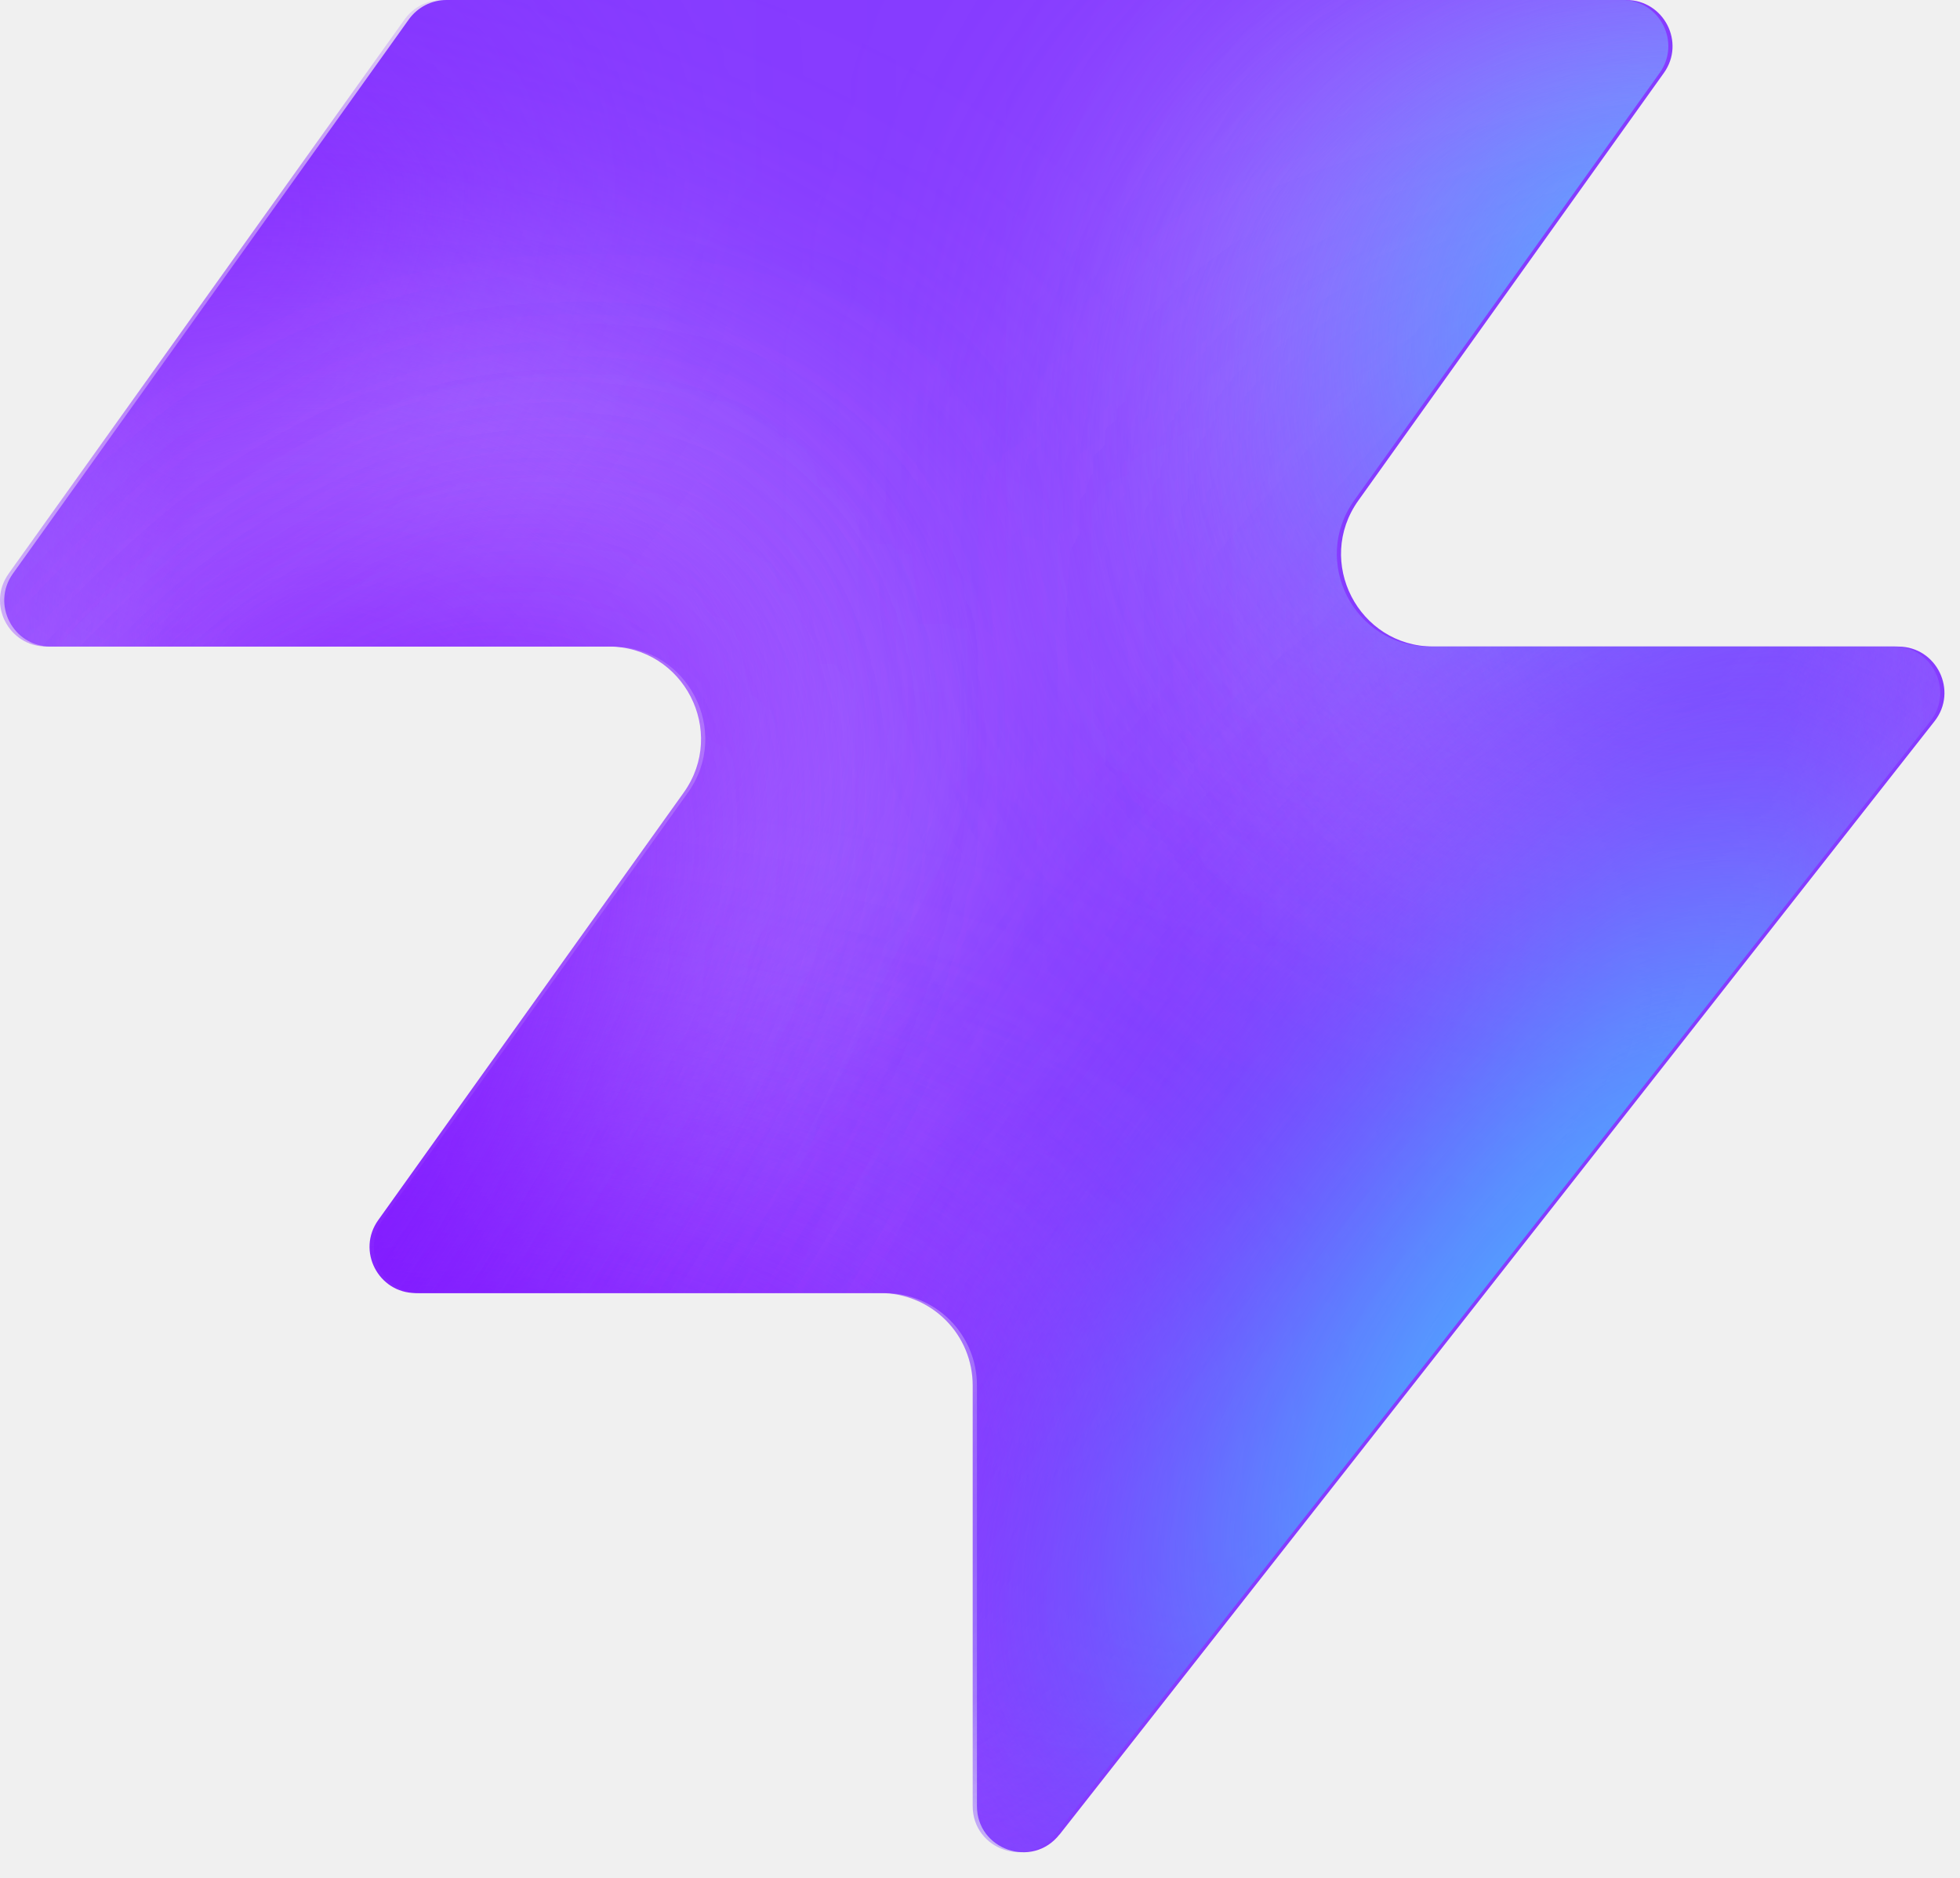
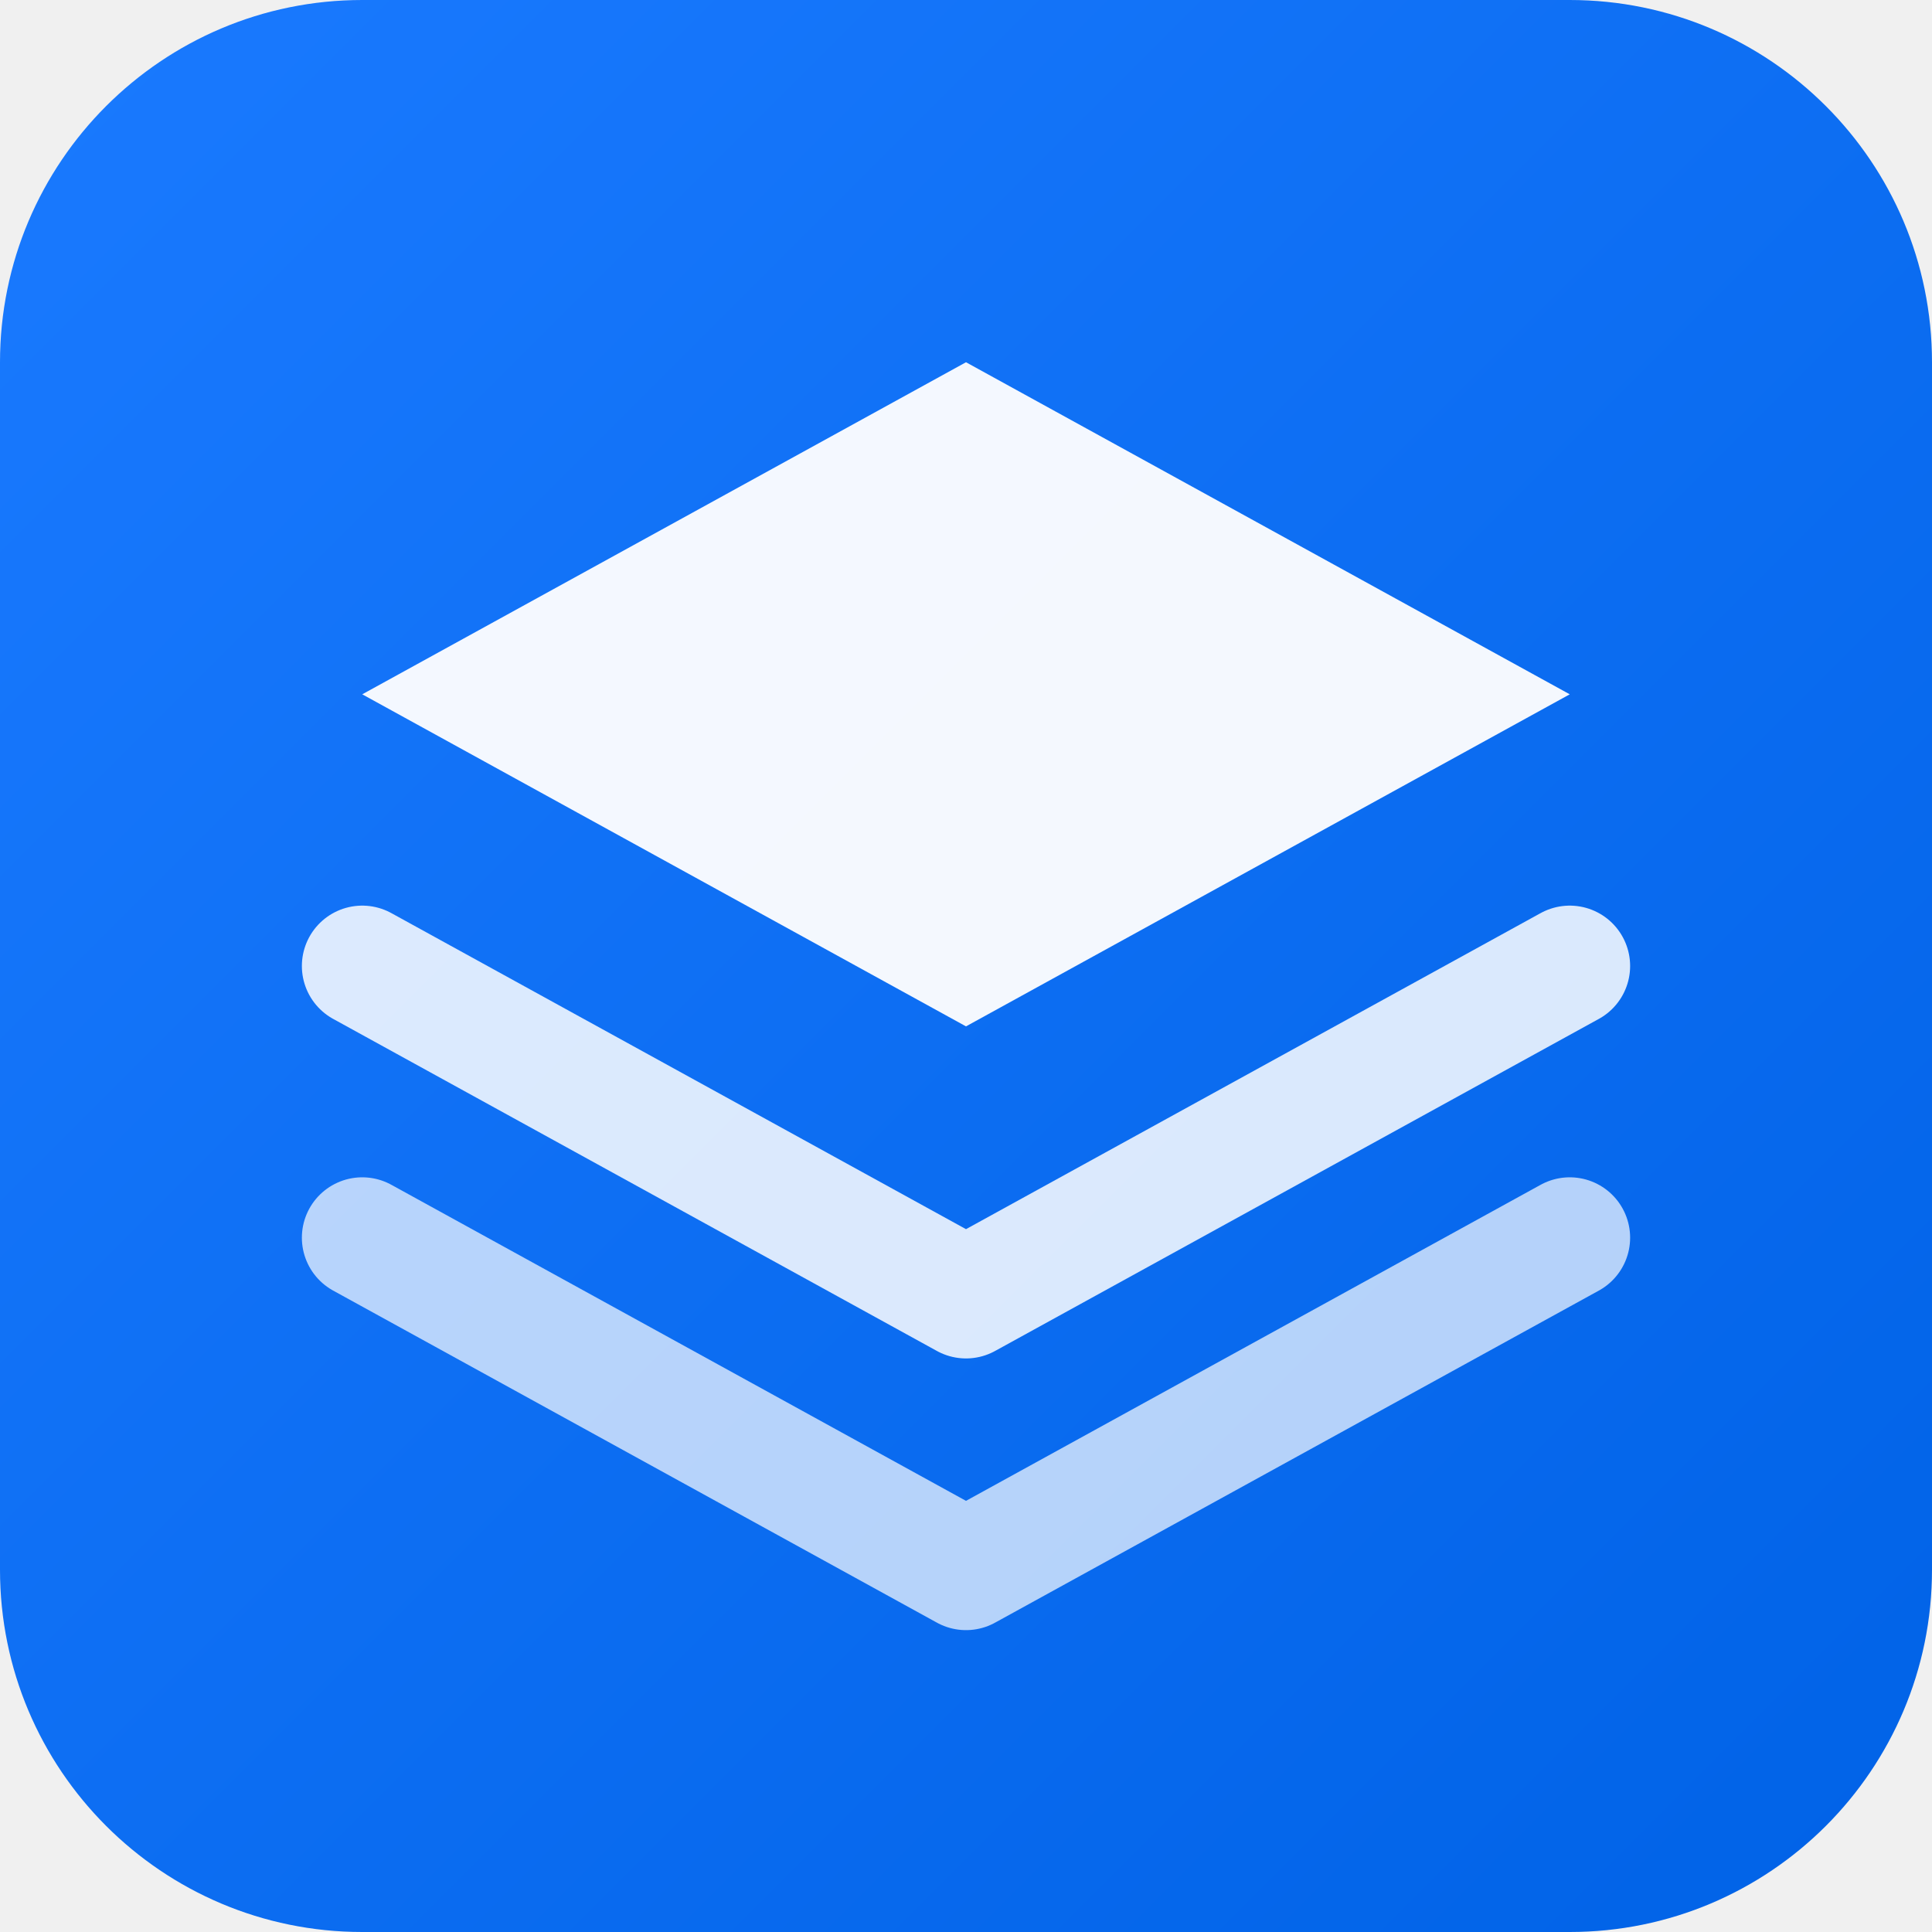
- <svg xmlns="http://www.w3.org/2000/svg" width="48" height="46" fill="none" viewBox="0 0 48 46">
-   <path fill="#863bff" d="M25.946 44.938c-.664.845-2.021.375-2.021-.698V33.937a2.26 2.26 0 0 0-2.262-2.262H10.287c-.92 0-1.456-1.04-.92-1.788l7.48-10.471c1.07-1.497 0-3.578-1.842-3.578H1.237c-.92 0-1.456-1.04-.92-1.788L10.013.474c.214-.297.556-.474.92-.474h28.894c.92 0 1.456 1.04.92 1.788l-7.48 10.471c-1.07 1.498 0 3.579 1.842 3.579h11.377c.943 0 1.473 1.088.89 1.83L25.947 44.94z" style="fill:#863bff;fill:color(display-p3 .525 .23 1);fill-opacity:1" />
-   <mask id="a" width="48" height="46" x="0" y="0" maskUnits="userSpaceOnUse" style="mask-type:alpha">
-     <path fill="#000" d="M25.842 44.938c-.664.844-2.021.375-2.021-.698V33.937a2.26 2.26 0 0 0-2.262-2.262H10.183c-.92 0-1.456-1.04-.92-1.788l7.48-10.471c1.07-1.498 0-3.579-1.842-3.579H1.133c-.92 0-1.456-1.04-.92-1.787L9.91.473c.214-.297.556-.474.92-.474h28.894c.92 0 1.456 1.04.92 1.788l-7.48 10.471c-1.07 1.498 0 3.578 1.842 3.578h11.377c.943 0 1.473 1.088.89 1.832L25.843 44.94z" style="fill:#000;fill-opacity:1" />
-   </mask>
-   <g mask="url(#a)">
-     <g filter="url(#b)">
-       <ellipse cx="5.508" cy="14.704" fill="#ede6ff" rx="5.508" ry="14.704" style="fill:#ede6ff;fill:color(display-p3 .927 .903 1);fill-opacity:1" transform="matrix(.00324 1 1 -.00324 -4.47 31.516)" />
-     </g>
-     <g filter="url(#c)">
-       <ellipse cx="10.399" cy="29.851" fill="#ede6ff" rx="10.399" ry="29.851" style="fill:#ede6ff;fill:color(display-p3 .927 .903 1);fill-opacity:1" transform="matrix(.00324 1 1 -.00324 -39.328 7.883)" />
-     </g>
-     <g filter="url(#d)">
-       <ellipse cx="5.508" cy="30.487" fill="#7e14ff" rx="5.508" ry="30.487" style="fill:#7e14ff;fill:color(display-p3 .492 .077 1);fill-opacity:1" transform="rotate(89.814 -25.913 -14.639)scale(1 -1)" />
-     </g>
-     <g filter="url(#e)">
-       <ellipse cx="5.508" cy="30.599" fill="#7e14ff" rx="5.508" ry="30.599" style="fill:#7e14ff;fill:color(display-p3 .492 .077 1);fill-opacity:1" transform="rotate(89.814 -32.644 -3.334)scale(1 -1)" />
-     </g>
-     <g filter="url(#f)">
-       <ellipse cx="5.508" cy="30.599" fill="#7e14ff" rx="5.508" ry="30.599" style="fill:#7e14ff;fill:color(display-p3 .492 .077 1);fill-opacity:1" transform="matrix(.00324 1 1 -.00324 -34.34 30.47)" />
-     </g>
-     <g filter="url(#g)">
-       <ellipse cx="14.072" cy="22.078" fill="#ede6ff" rx="14.072" ry="22.078" style="fill:#ede6ff;fill:color(display-p3 .927 .903 1);fill-opacity:1" transform="rotate(93.35 24.506 48.493)scale(-1 1)" />
-     </g>
-     <g filter="url(#h)">
-       <ellipse cx="3.47" cy="21.501" fill="#7e14ff" rx="3.47" ry="21.501" style="fill:#7e14ff;fill:color(display-p3 .492 .077 1);fill-opacity:1" transform="rotate(89.009 28.708 47.59)scale(-1 1)" />
-     </g>
-     <g filter="url(#i)">
-       <ellipse cx="3.47" cy="21.501" fill="#7e14ff" rx="3.47" ry="21.501" style="fill:#7e14ff;fill:color(display-p3 .492 .077 1);fill-opacity:1" transform="rotate(89.009 28.708 47.59)scale(-1 1)" />
-     </g>
-     <g filter="url(#j)">
-       <ellipse cx=".387" cy="8.972" fill="#7e14ff" rx="4.407" ry="29.108" style="fill:#7e14ff;fill:color(display-p3 .492 .077 1);fill-opacity:1" transform="rotate(39.51 .387 8.972)" />
-     </g>
-     <g filter="url(#k)">
-       <ellipse cx="47.523" cy="-6.092" fill="#7e14ff" rx="4.407" ry="29.108" style="fill:#7e14ff;fill:color(display-p3 .492 .077 1);fill-opacity:1" transform="rotate(37.892 47.523 -6.092)" />
-     </g>
-     <g filter="url(#l)">
-       <ellipse cx="41.412" cy="6.333" fill="#47bfff" rx="5.971" ry="9.665" style="fill:#47bfff;fill:color(display-p3 .28 .748 1);fill-opacity:1" transform="rotate(37.892 41.412 6.333)" />
-     </g>
-     <g filter="url(#m)">
-       <ellipse cx="-1.879" cy="38.332" fill="#7e14ff" rx="4.407" ry="29.108" style="fill:#7e14ff;fill:color(display-p3 .492 .077 1);fill-opacity:1" transform="rotate(37.892 -1.88 38.332)" />
-     </g>
-     <g filter="url(#n)">
-       <ellipse cx="-1.879" cy="38.332" fill="#7e14ff" rx="4.407" ry="29.108" style="fill:#7e14ff;fill:color(display-p3 .492 .077 1);fill-opacity:1" transform="rotate(37.892 -1.88 38.332)" />
-     </g>
-     <g filter="url(#o)">
-       <ellipse cx="35.651" cy="29.907" fill="#7e14ff" rx="4.407" ry="29.108" style="fill:#7e14ff;fill:color(display-p3 .492 .077 1);fill-opacity:1" transform="rotate(37.892 35.651 29.907)" />
-     </g>
-     <g filter="url(#p)">
-       <ellipse cx="38.418" cy="32.4" fill="#47bfff" rx="5.971" ry="15.297" style="fill:#47bfff;fill:color(display-p3 .28 .748 1);fill-opacity:1" transform="rotate(37.892 38.418 32.4)" />
-     </g>
-   </g>
+ <svg xmlns="http://www.w3.org/2000/svg" viewBox="0 0 32 32">
  <defs>
-     <filter id="b" width="60.045" height="41.654" x="-19.77" y="16.149" color-interpolation-filters="sRGB" filterUnits="userSpaceOnUse">
-       <feFlood flood-opacity="0" result="BackgroundImageFix" />
-       <feBlend in="SourceGraphic" in2="BackgroundImageFix" result="shape" />
-       <feGaussianBlur result="effect1_foregroundBlur_2002_17158" stdDeviation="7.659" />
-     </filter>
-     <filter id="c" width="90.34" height="51.437" x="-54.613" y="-7.533" color-interpolation-filters="sRGB" filterUnits="userSpaceOnUse">
-       <feFlood flood-opacity="0" result="BackgroundImageFix" />
-       <feBlend in="SourceGraphic" in2="BackgroundImageFix" result="shape" />
-       <feGaussianBlur result="effect1_foregroundBlur_2002_17158" stdDeviation="7.659" />
-     </filter>
-     <filter id="d" width="79.355" height="29.4" x="-49.64" y="2.03" color-interpolation-filters="sRGB" filterUnits="userSpaceOnUse">
-       <feFlood flood-opacity="0" result="BackgroundImageFix" />
-       <feBlend in="SourceGraphic" in2="BackgroundImageFix" result="shape" />
-       <feGaussianBlur result="effect1_foregroundBlur_2002_17158" stdDeviation="4.596" />
-     </filter>
-     <filter id="e" width="79.579" height="29.4" x="-45.045" y="20.029" color-interpolation-filters="sRGB" filterUnits="userSpaceOnUse">
-       <feFlood flood-opacity="0" result="BackgroundImageFix" />
-       <feBlend in="SourceGraphic" in2="BackgroundImageFix" result="shape" />
-       <feGaussianBlur result="effect1_foregroundBlur_2002_17158" stdDeviation="4.596" />
-     </filter>
-     <filter id="f" width="79.579" height="29.4" x="-43.513" y="21.178" color-interpolation-filters="sRGB" filterUnits="userSpaceOnUse">
-       <feFlood flood-opacity="0" result="BackgroundImageFix" />
-       <feBlend in="SourceGraphic" in2="BackgroundImageFix" result="shape" />
-       <feGaussianBlur result="effect1_foregroundBlur_2002_17158" stdDeviation="4.596" />
-     </filter>
-     <filter id="g" width="74.749" height="58.852" x="15.756" y="-17.901" color-interpolation-filters="sRGB" filterUnits="userSpaceOnUse">
-       <feFlood flood-opacity="0" result="BackgroundImageFix" />
-       <feBlend in="SourceGraphic" in2="BackgroundImageFix" result="shape" />
-       <feGaussianBlur result="effect1_foregroundBlur_2002_17158" stdDeviation="7.659" />
-     </filter>
-     <filter id="h" width="61.377" height="25.362" x="23.548" y="2.284" color-interpolation-filters="sRGB" filterUnits="userSpaceOnUse">
-       <feFlood flood-opacity="0" result="BackgroundImageFix" />
-       <feBlend in="SourceGraphic" in2="BackgroundImageFix" result="shape" />
-       <feGaussianBlur result="effect1_foregroundBlur_2002_17158" stdDeviation="4.596" />
-     </filter>
-     <filter id="i" width="61.377" height="25.362" x="23.548" y="2.284" color-interpolation-filters="sRGB" filterUnits="userSpaceOnUse">
-       <feFlood flood-opacity="0" result="BackgroundImageFix" />
-       <feBlend in="SourceGraphic" in2="BackgroundImageFix" result="shape" />
-       <feGaussianBlur result="effect1_foregroundBlur_2002_17158" stdDeviation="4.596" />
-     </filter>
-     <filter id="j" width="56.045" height="63.649" x="-27.636" y="-22.853" color-interpolation-filters="sRGB" filterUnits="userSpaceOnUse">
-       <feFlood flood-opacity="0" result="BackgroundImageFix" />
-       <feBlend in="SourceGraphic" in2="BackgroundImageFix" result="shape" />
-       <feGaussianBlur result="effect1_foregroundBlur_2002_17158" stdDeviation="4.596" />
-     </filter>
-     <filter id="k" width="54.814" height="64.646" x="20.116" y="-38.415" color-interpolation-filters="sRGB" filterUnits="userSpaceOnUse">
-       <feFlood flood-opacity="0" result="BackgroundImageFix" />
-       <feBlend in="SourceGraphic" in2="BackgroundImageFix" result="shape" />
-       <feGaussianBlur result="effect1_foregroundBlur_2002_17158" stdDeviation="4.596" />
-     </filter>
-     <filter id="l" width="33.541" height="35.313" x="24.641" y="-11.323" color-interpolation-filters="sRGB" filterUnits="userSpaceOnUse">
-       <feFlood flood-opacity="0" result="BackgroundImageFix" />
-       <feBlend in="SourceGraphic" in2="BackgroundImageFix" result="shape" />
-       <feGaussianBlur result="effect1_foregroundBlur_2002_17158" stdDeviation="4.596" />
-     </filter>
-     <filter id="m" width="54.814" height="64.646" x="-29.286" y="6.009" color-interpolation-filters="sRGB" filterUnits="userSpaceOnUse">
-       <feFlood flood-opacity="0" result="BackgroundImageFix" />
-       <feBlend in="SourceGraphic" in2="BackgroundImageFix" result="shape" />
-       <feGaussianBlur result="effect1_foregroundBlur_2002_17158" stdDeviation="4.596" />
-     </filter>
-     <filter id="n" width="54.814" height="64.646" x="-29.286" y="6.009" color-interpolation-filters="sRGB" filterUnits="userSpaceOnUse">
-       <feFlood flood-opacity="0" result="BackgroundImageFix" />
-       <feBlend in="SourceGraphic" in2="BackgroundImageFix" result="shape" />
-       <feGaussianBlur result="effect1_foregroundBlur_2002_17158" stdDeviation="4.596" />
-     </filter>
-     <filter id="o" width="54.814" height="64.646" x="8.244" y="-2.416" color-interpolation-filters="sRGB" filterUnits="userSpaceOnUse">
-       <feFlood flood-opacity="0" result="BackgroundImageFix" />
-       <feBlend in="SourceGraphic" in2="BackgroundImageFix" result="shape" />
-       <feGaussianBlur result="effect1_foregroundBlur_2002_17158" stdDeviation="4.596" />
-     </filter>
-     <filter id="p" width="39.409" height="43.623" x="18.713" y="10.588" color-interpolation-filters="sRGB" filterUnits="userSpaceOnUse">
-       <feFlood flood-opacity="0" result="BackgroundImageFix" />
-       <feBlend in="SourceGraphic" in2="BackgroundImageFix" result="shape" />
-       <feGaussianBlur result="effect1_foregroundBlur_2002_17158" stdDeviation="4.596" />
-     </filter>
+     <linearGradient id="g" x1="0%" y1="0%" x2="100%" y2="100%">
+       <stop offset="0%" stop-color="#1a7aff" />
+       <stop offset="100%" stop-color="#0062e6" />
+     </linearGradient>
  </defs>
+   <rect width="32" height="32" rx="6" fill="url(#g)" />
+   <path d="M16 6L6 11.5 16 17 26 11.5Z" fill="white" opacity="0.95" />
+   <path d="M6 20.5L16 26 26 20.5" stroke="white" stroke-width="2" stroke-linecap="round" stroke-linejoin="round" fill="none" opacity="0.7" />
+   <path d="M6 16L16 21.5 26 16" stroke="white" stroke-width="2" stroke-linecap="round" stroke-linejoin="round" fill="none" opacity="0.85" />
</svg>
